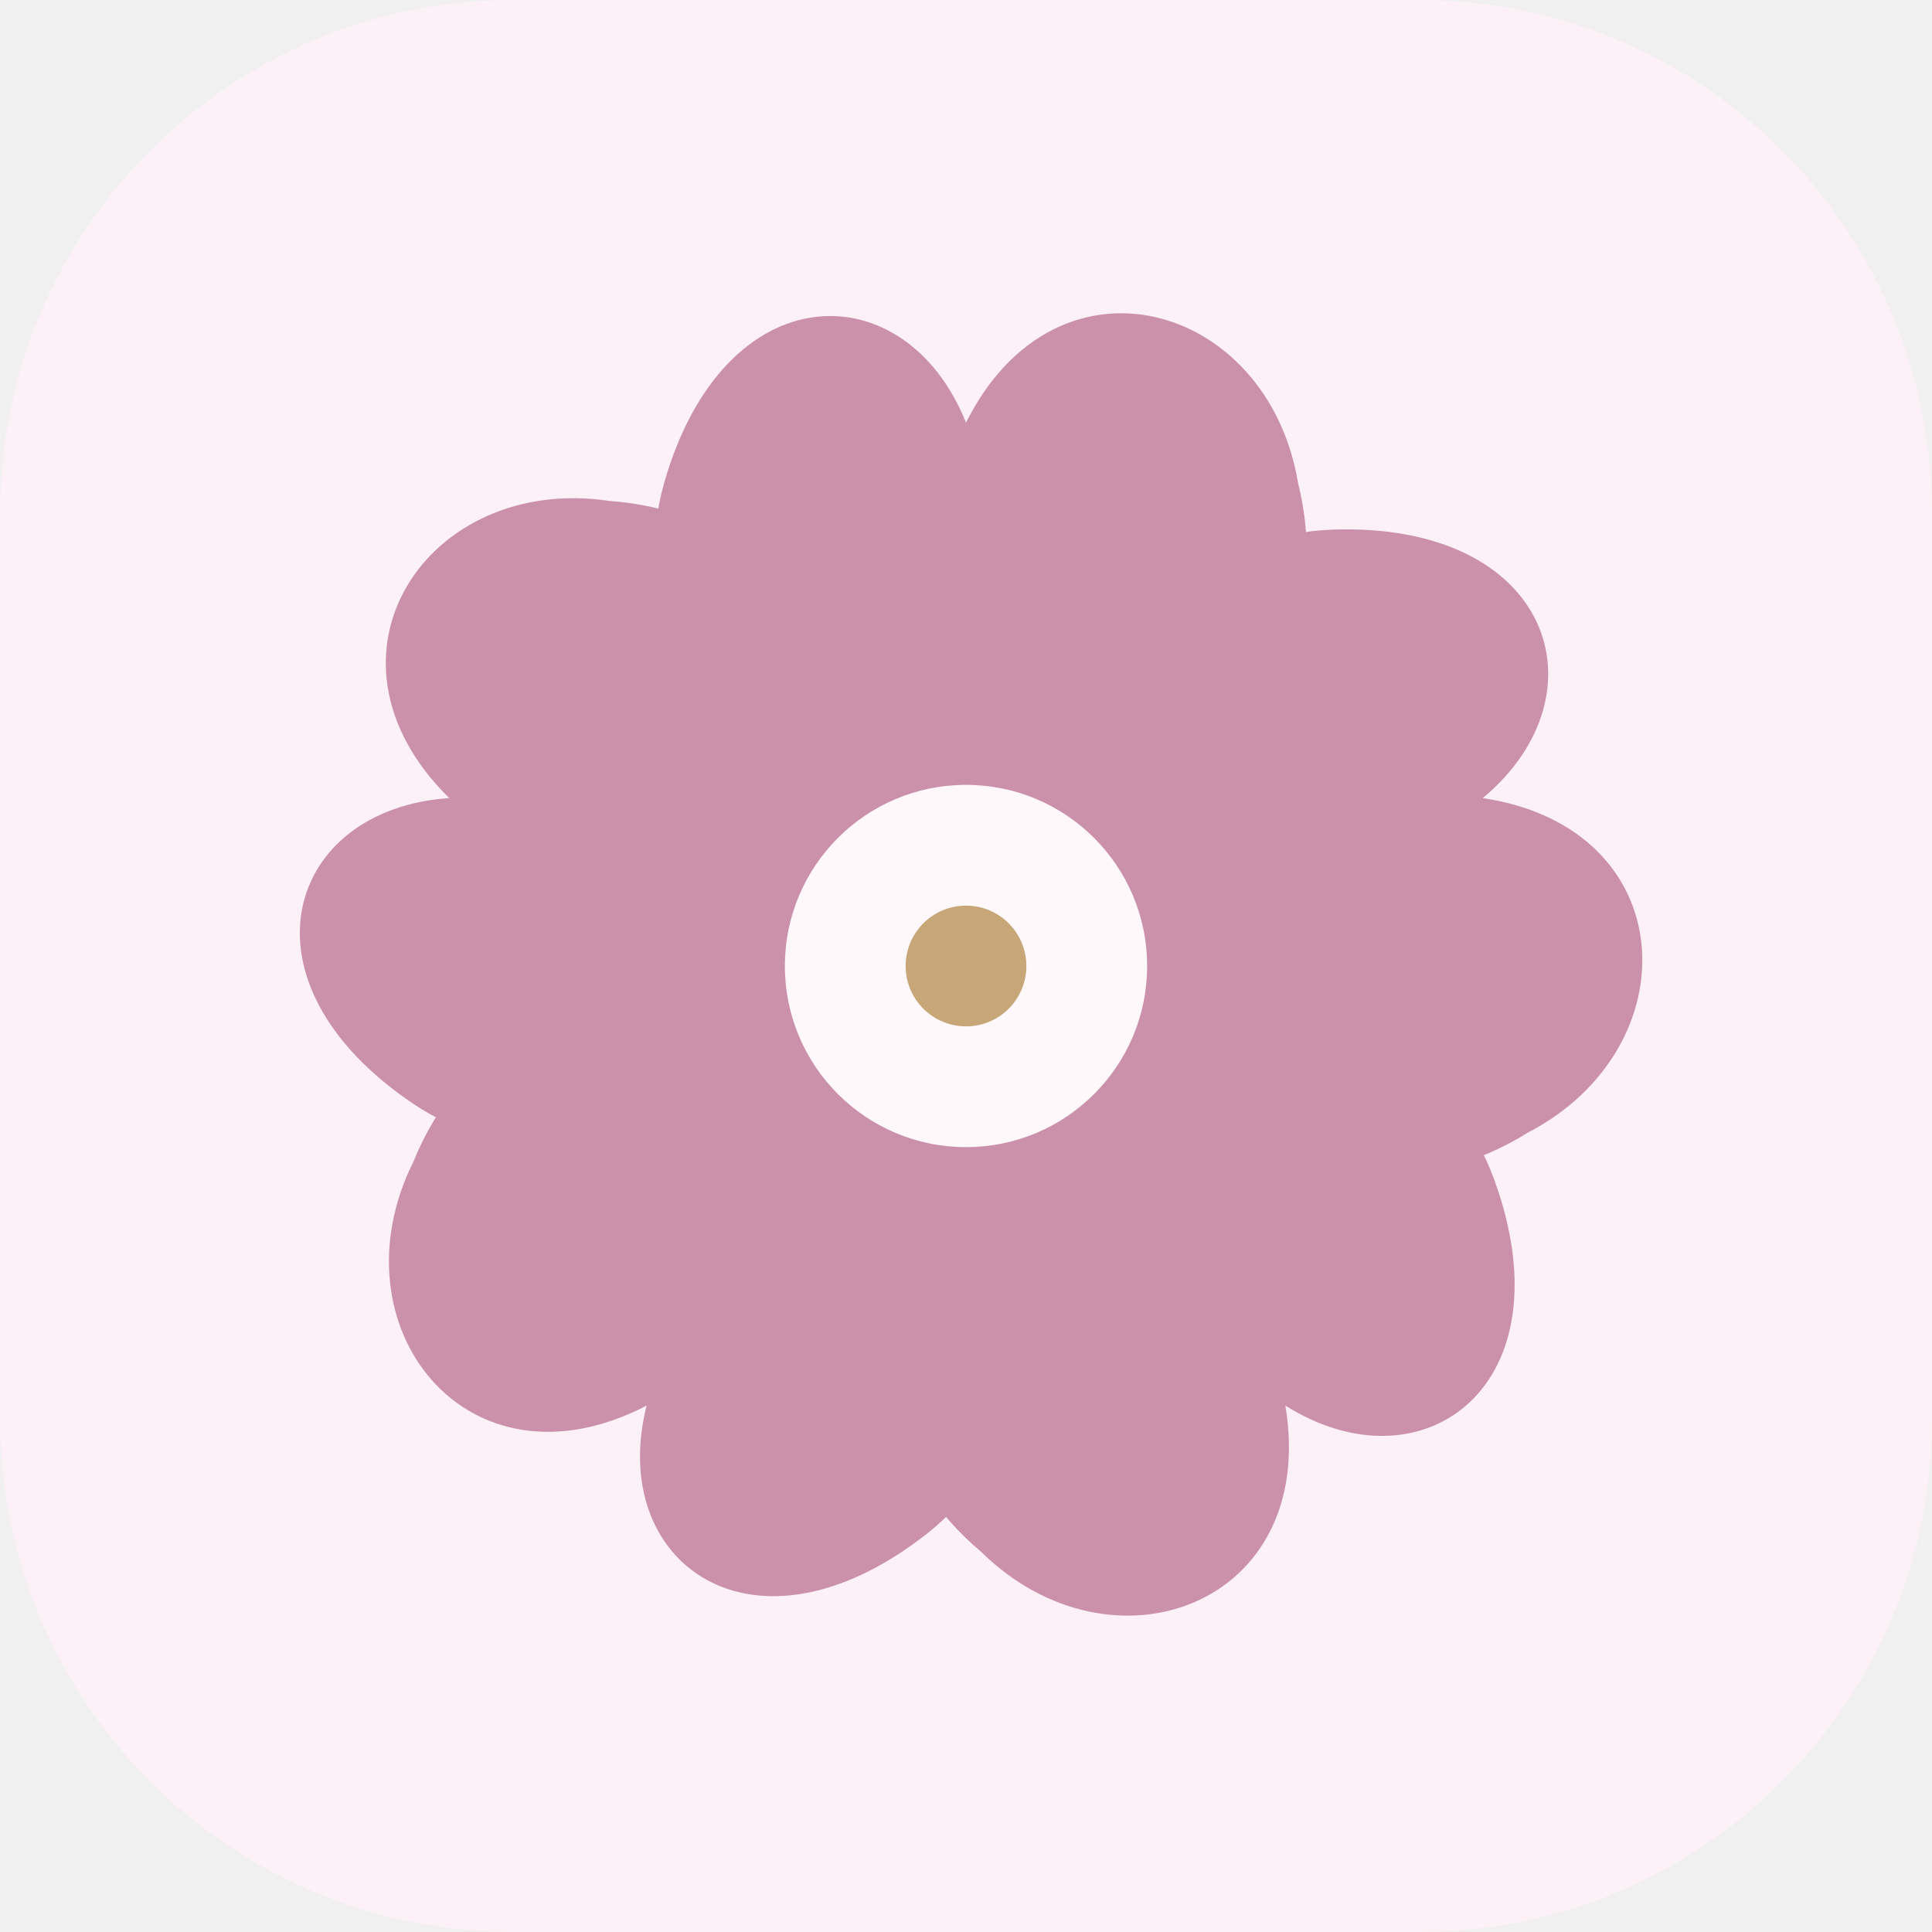
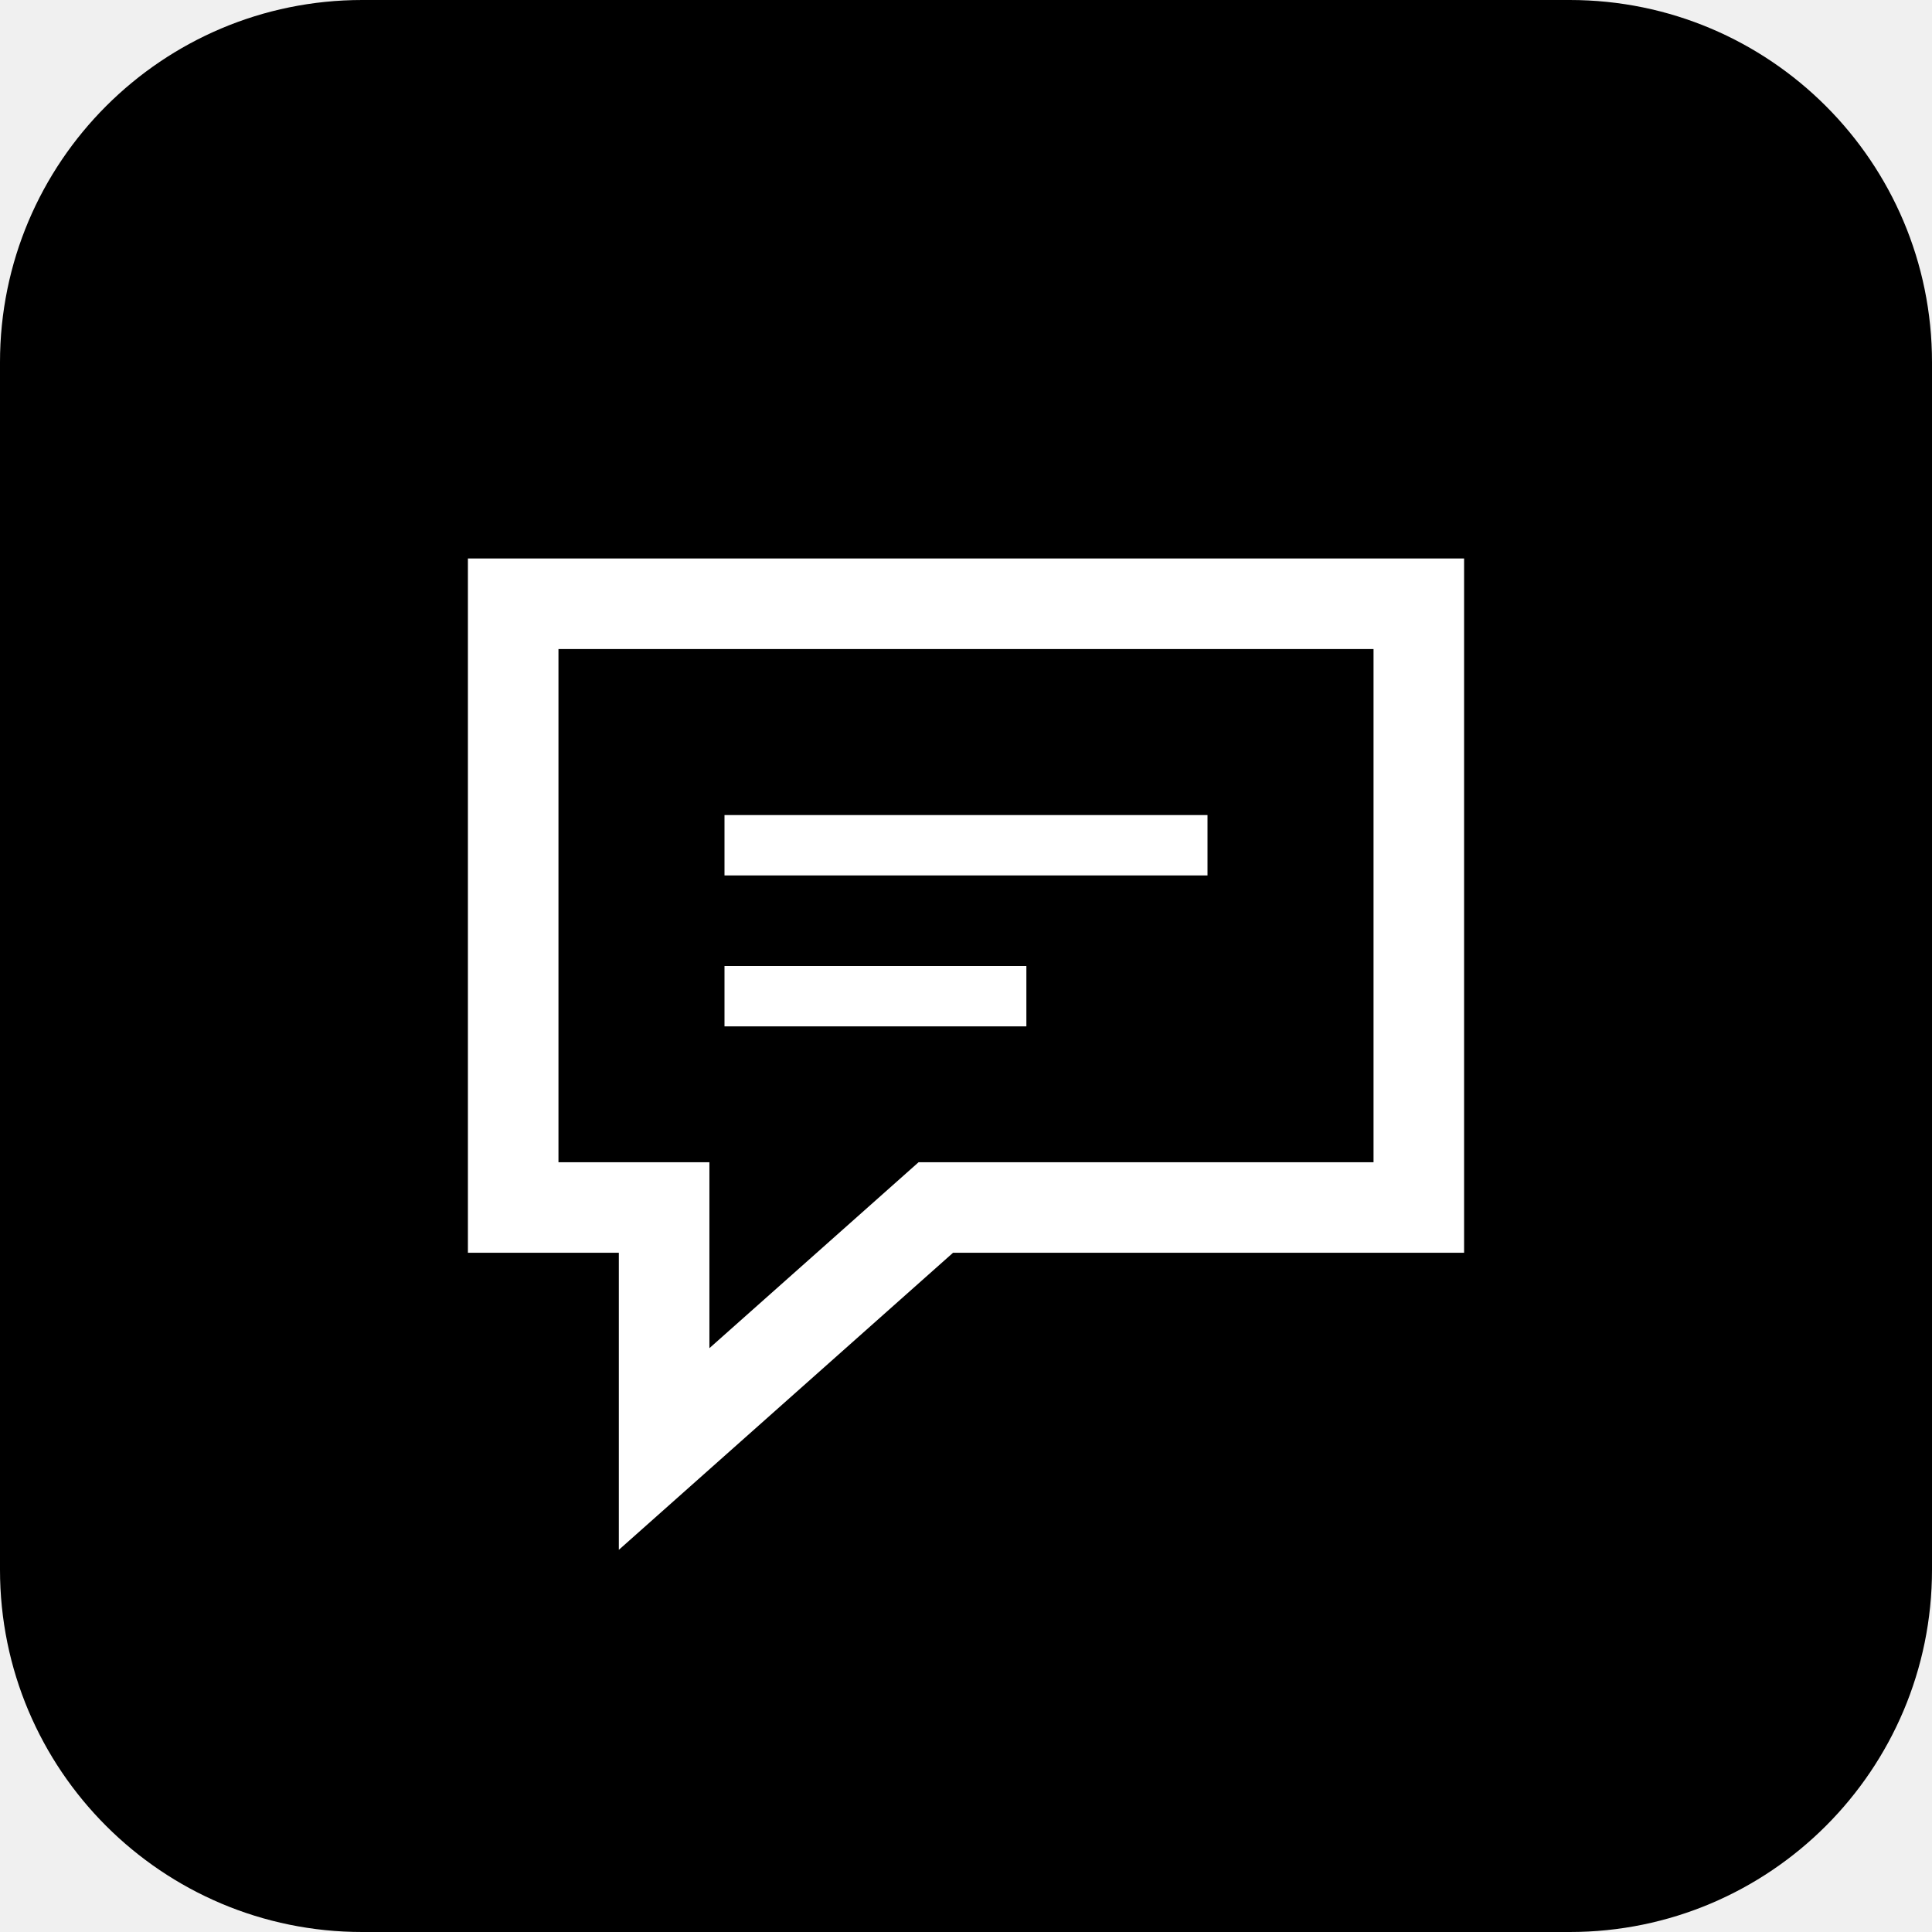
<svg xmlns="http://www.w3.org/2000/svg" viewBox="0 0 64 64">
-   <rect width="64" height="64" rx="17" fill="#fcf1f6" />
-   <g fill="#cb91ab" transform="translate(32 32)">
-     <path id="p" d="M0 4C-4-2-12-9-10-16C-8-23-2-23 0-18C3-24 10-22 11-16C13-8 4-2 0 4Z" />
-     <use href="#p" transform="rotate(72)" />
-     <use href="#p" transform="rotate(144)" />
-     <use href="#p" transform="rotate(216)" />
-     <use href="#p" transform="rotate(288)" />
-     <circle r="6" fill="#fff8fb" />
-     <circle r="2" fill="#c7a778" />
-   </g>
+   <rect width="64" height="64" rx="12" fill="black" />
+   <path d="M17 20h30v20H31l-9 8v-8h-5z" fill="none" stroke="white" stroke-width="3" />
+   <path d="M24 28h16M24 33h10" stroke="white" stroke-width="2" />
</svg>
